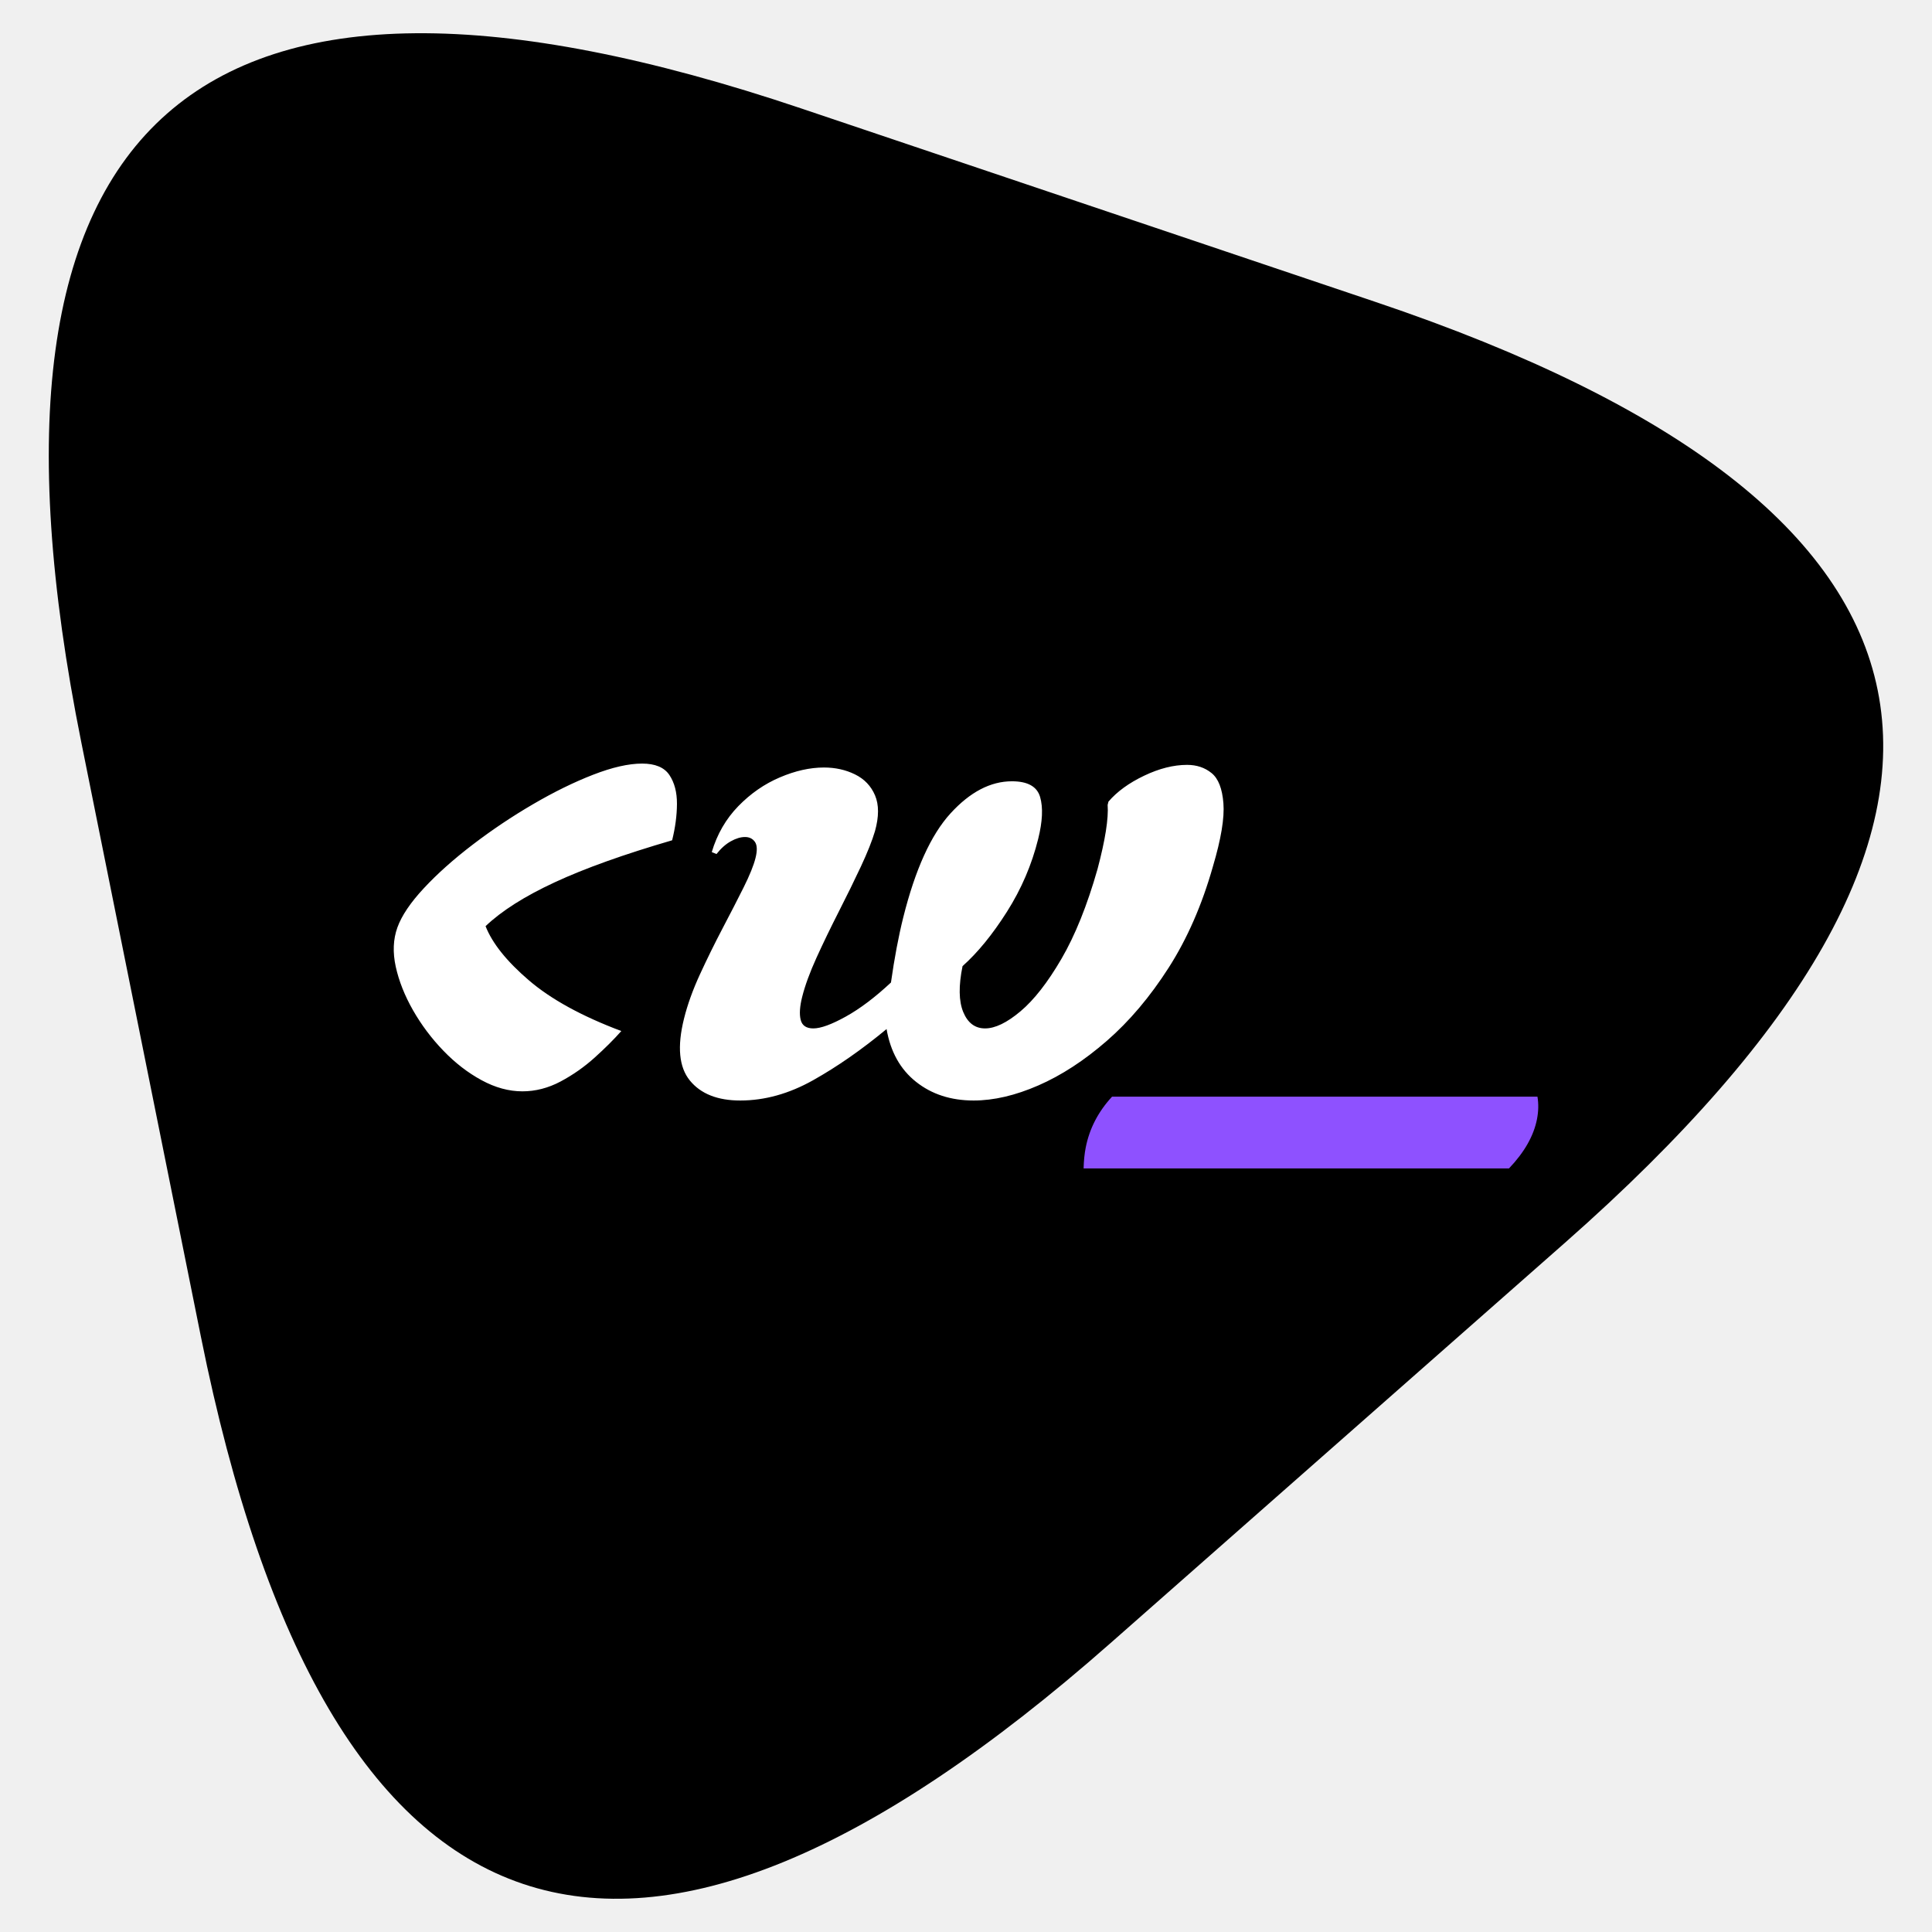
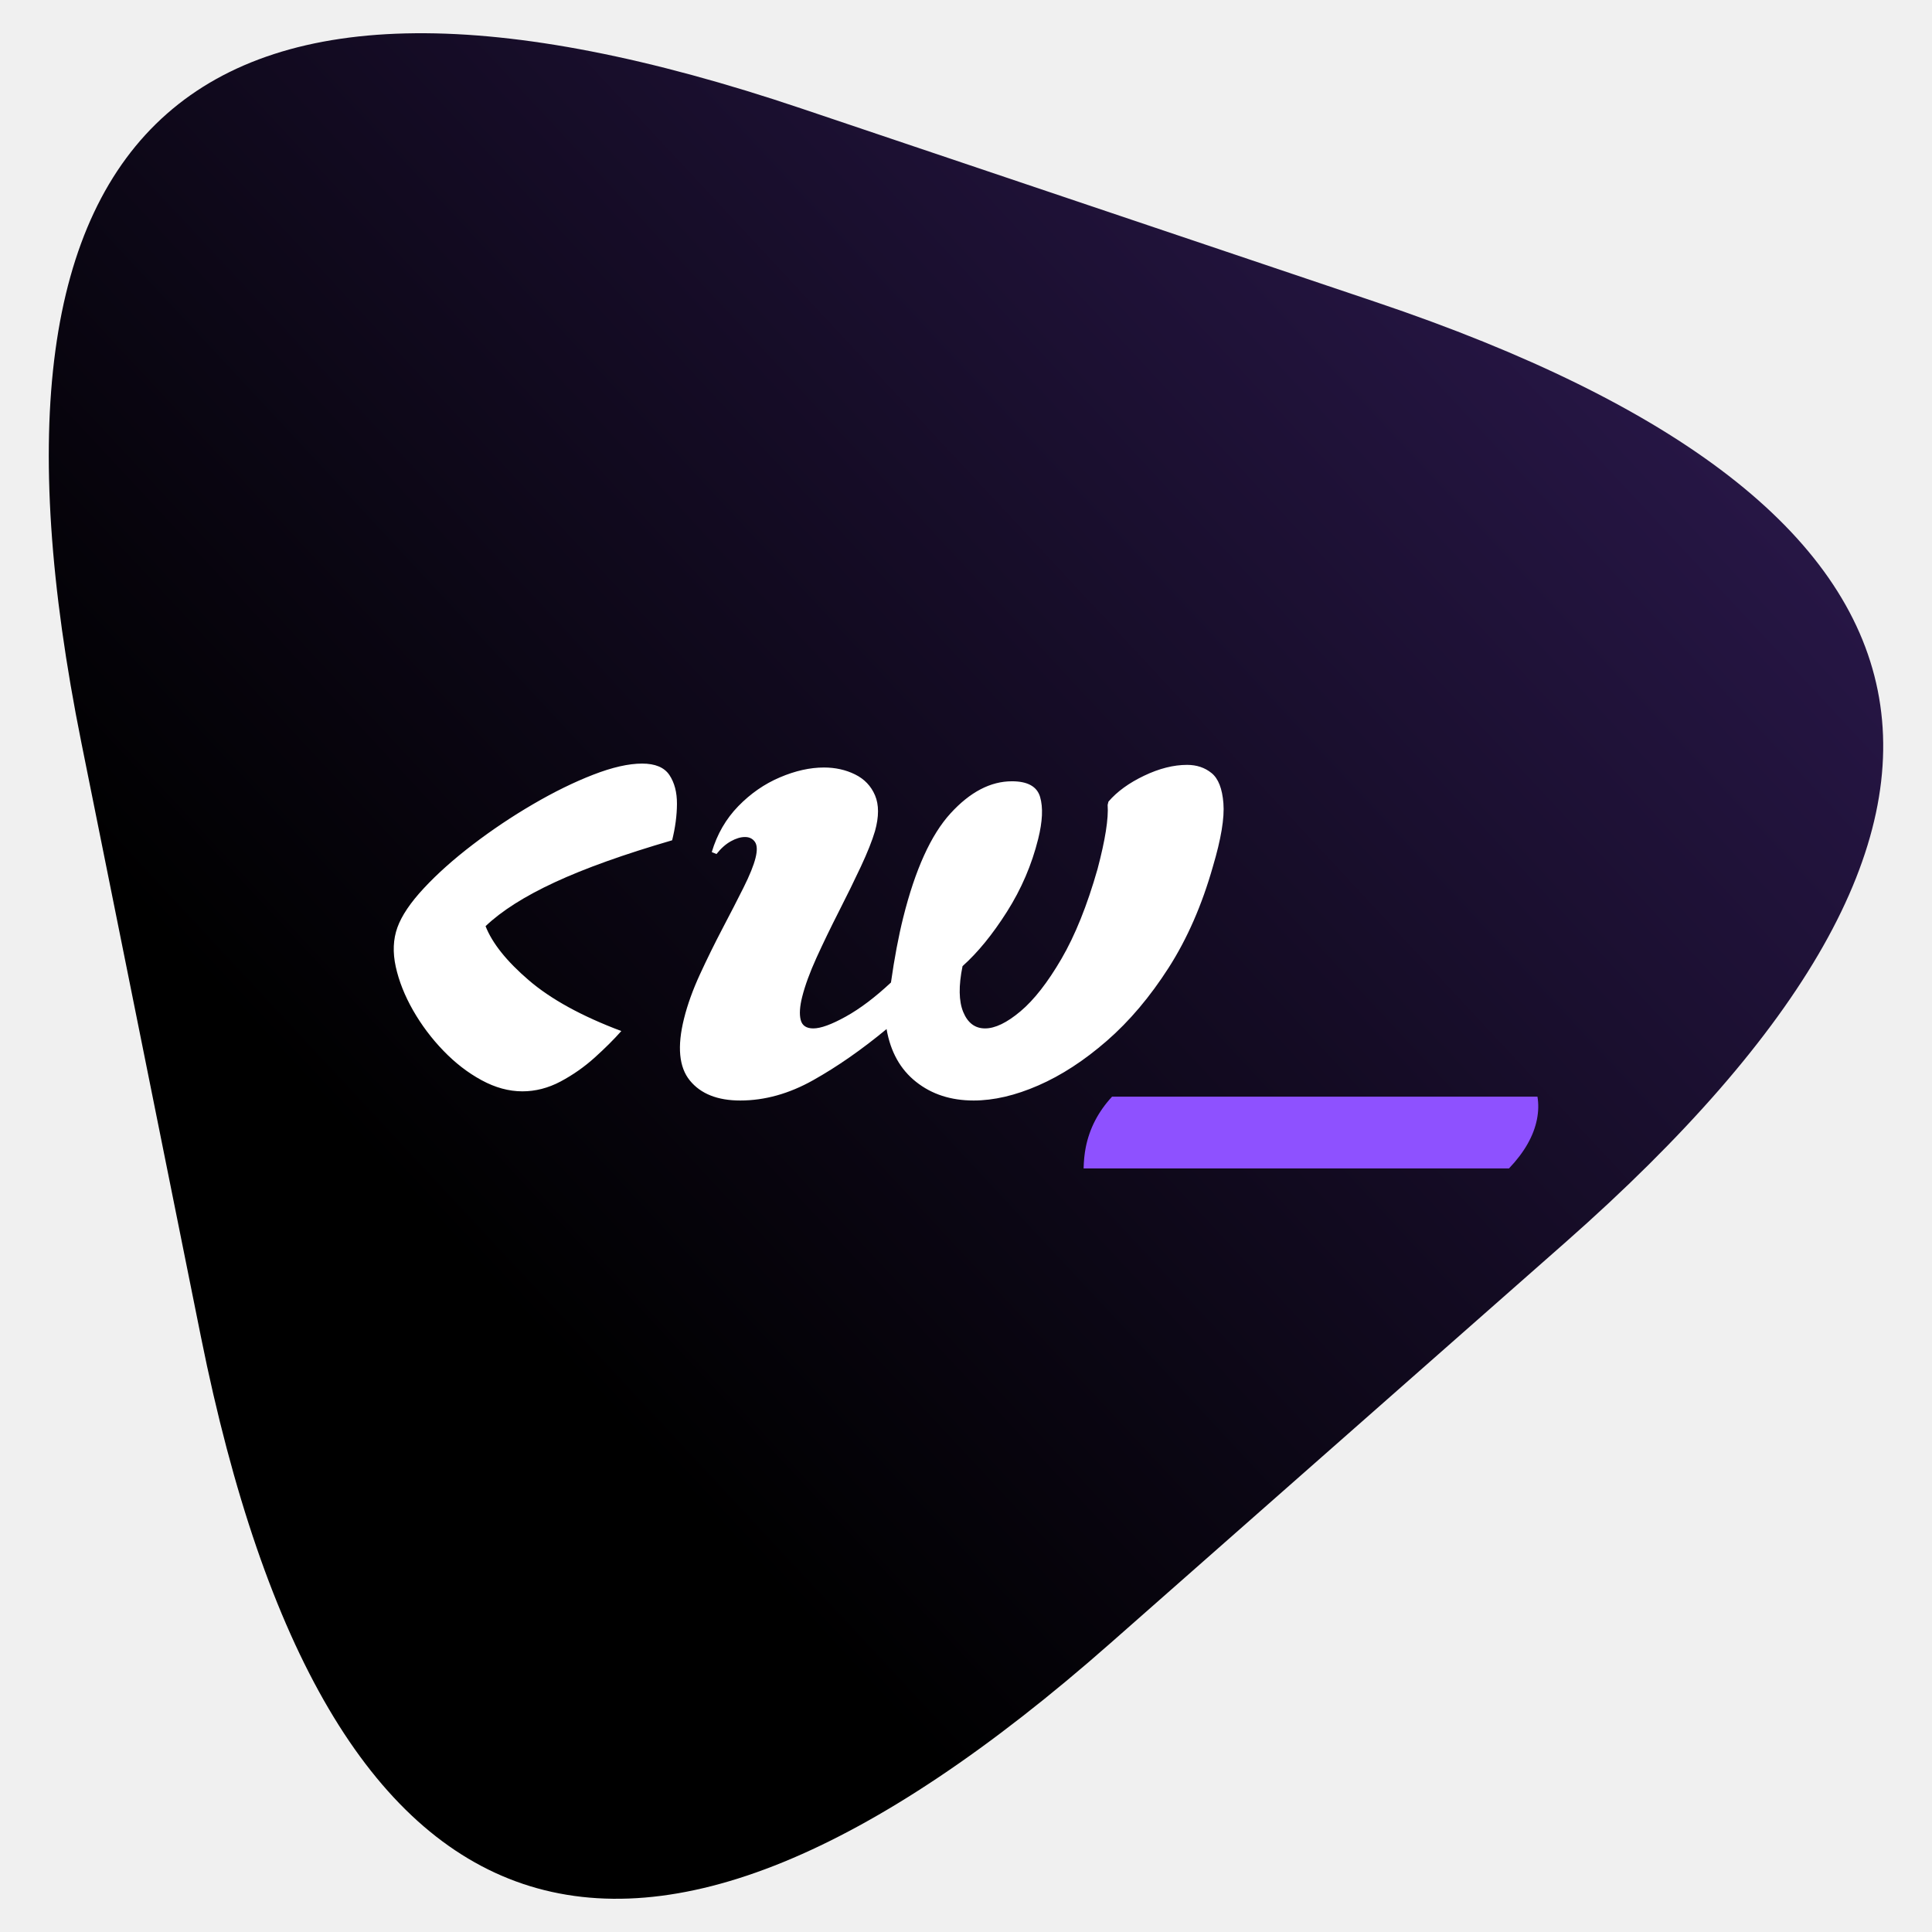
- <svg xmlns="http://www.w3.org/2000/svg" xmlns:ns1="https://boxy-svg.com" viewBox="0 0 500 500" width="500px" height="500px" version="1.1" id="svg3">
-   <g id="g5" transform="matrix(1.114605,0,0,1.114605,-28.6512,-28.6512)">
-     <path d="M 44.605,198.177 Q 0.654,-20.242 211.788,50.898 l 133.348,44.93 q 211.135,71.139 43.952,218.418 l -105.589,93.019 Q 116.315,554.545 72.364,336.126 Z" ns1:shape="triangle 1226.84 387.083 586.325 507.753 0.5 0.38 1@d90b8b28" style="stroke-width:8.226" id="path1" />
-     <g id="g3" transform="translate(5.870711,2.644108)">
-       <g id="g4" transform="translate(-0.4472272,0.4472272)">
-         <path d="m 141.574,276.01 q -4.72,0 -9.48,-2.59 -4.76,-2.58 -8.87,-6.85 -4.11,-4.26 -7.03,-9.36 -2.91,-5.1 -4.02,-10.12 -1.1,-5.02 0.38,-9.13 1.48,-4.11 6.16,-9.13 4.67,-5.02 11.35,-10.12 6.67,-5.1 13.97,-9.36 7.31,-4.27 13.96,-6.85 6.66,-2.59 11.38,-2.59 4.56,0 6.34,2.66 1.77,2.67 1.75,6.7 -0.02,4.03 -1.12,8.45 -16.73,4.87 -27.23,9.74 -10.5,4.87 -16.09,10.2 2.32,5.93 10.03,12.55 7.71,6.62 21.49,11.8 -2.55,2.89 -6.18,6.16 -3.63,3.27 -7.93,5.56 -4.3,2.28 -8.86,2.28 z m 50.59,2.13 q -7.91,0 -11.7,-4.64 -3.79,-4.64 -1.36,-14.38 1.21,-4.87 3.7,-10.28 2.49,-5.4 5.24,-10.65 2.76,-5.25 4.89,-9.51 2.13,-4.27 2.77,-6.85 0.65,-2.59 -0.13,-3.73 -0.79,-1.14 -2.31,-1.14 -1.52,0 -3.29,0.99 -1.77,0.98 -3.33,2.96 l -1.1,-0.45 q 1.86,-6.24 6.16,-10.66 4.29,-4.41 9.66,-6.69 5.36,-2.29 10.23,-2.29 3.96,0 7.21,1.6 3.26,1.6 4.65,4.87 1.39,3.27 -0.01,8.3 -0.99,3.34 -3.27,8.22 -2.28,4.87 -5.11,10.42 -2.83,5.56 -5.19,10.73 -2.35,5.18 -3.34,9.13 -0.84,3.35 -0.34,5.33 0.5,1.98 2.93,1.98 2.59,0 7.53,-2.74 4.95,-2.74 10.5,-7.92 1.21,-8.52 2.84,-15.06 4.18,-16.75 10.98,-24.2 6.81,-7.46 14.27,-7.46 5.48,0 6.54,3.65 1.07,3.65 -0.45,9.74 -2.23,8.98 -7.25,16.9 -5.02,7.91 -10.31,12.63 -1.4,6.85 0.16,10.65 1.57,3.81 5.07,3.81 3.5,0 8.21,-3.96 4.72,-3.96 9.51,-12.17 4.79,-8.22 8.39,-20.86 2.7,-10.19 2.35,-14.91 l 0.19,-0.76 q 3.01,-3.5 8.27,-6.01 5.27,-2.52 9.99,-2.52 3.35,0 5.69,1.91 2.34,1.9 2.74,7 0.41,5.1 -2.44,14.69 -3.8,13.39 -10.28,23.51 -6.48,10.12 -14.35,16.97 -7.87,6.85 -15.9,10.35 -8.02,3.5 -15.02,3.5 -7.92,0 -13.38,-4.34 -5.47,-4.33 -6.84,-12.25 -8.63,7.15 -17.04,11.87 -8.4,4.72 -16.93,4.72 z" style="fill:#ffffff;stroke-width:8.226px" id="path2" />
-         <path d="m 271.883,293.908 q 0.07,-2.712 0.49,-4.839 1.29,-6.596 6.12,-11.829 h 98.77 q 0.42,2.521 -0.11,5.233 -1.14,5.819 -6.5,11.434 z" style="fill:#8e51ff;stroke-width:9.282px" id="path3" />
+ <svg xmlns="http://www.w3.org/2000/svg" xmlns:ns1="https://boxy-svg.com" xmlns:xlink="http://www.w3.org/1999/xlink" viewBox="0 0 500 500" width="500px" height="500px" version="1.1" id="svg3">
+   <g id="g3" transform="matrix(1.114605,0,0,1.114605,304.8818,-349.5311)">
+     <g id="g4" transform="translate(-0.4472272,0.4472272)">
+       <g id="g5" transform="translate(18.72562,9.646526)">
+         <path d="M 0.194,181.486 Q -48.794,-61.965 186.537,17.328 L 335.167,67.407 Q 570.499,146.699 384.156,310.857 L 266.466,414.536 Q 80.123,578.695 31.135,335.245 Z" ns1:shape="triangle 1226.84 387.083 586.325 507.753 0.5 0.38 1@d90b8b28" style="fill:url(#linearGradient2);fill-opacity:1;stroke-width:9.169" id="path1" transform="matrix(0.897179,0,0,0.897179,-273.0863,313.1448)" />
+         <g id="g2" transform="translate(-312.0937,280.8843)">
+           <path d="m 141.574,276.01 q -4.72,0 -9.48,-2.59 -4.76,-2.58 -8.87,-6.85 -4.11,-4.26 -7.03,-9.36 -2.91,-5.1 -4.02,-10.12 -1.1,-5.02 0.38,-9.13 1.48,-4.11 6.16,-9.13 4.67,-5.02 11.35,-10.12 6.67,-5.1 13.97,-9.36 7.31,-4.27 13.96,-6.85 6.66,-2.59 11.38,-2.59 4.56,0 6.34,2.66 1.77,2.67 1.75,6.7 -0.02,4.03 -1.12,8.45 -16.73,4.87 -27.23,9.74 -10.5,4.87 -16.09,10.2 2.32,5.93 10.03,12.55 7.71,6.62 21.49,11.8 -2.55,2.89 -6.18,6.16 -3.63,3.27 -7.93,5.56 -4.3,2.28 -8.86,2.28 z m 50.59,2.13 q -7.91,0 -11.7,-4.64 -3.79,-4.64 -1.36,-14.38 1.21,-4.87 3.7,-10.28 2.49,-5.4 5.24,-10.65 2.76,-5.25 4.89,-9.51 2.13,-4.27 2.77,-6.85 0.65,-2.59 -0.13,-3.73 -0.79,-1.14 -2.31,-1.14 -1.52,0 -3.29,0.99 -1.77,0.98 -3.33,2.96 l -1.1,-0.45 q 1.86,-6.24 6.16,-10.66 4.29,-4.41 9.66,-6.69 5.36,-2.29 10.23,-2.29 3.96,0 7.21,1.6 3.26,1.6 4.65,4.87 1.39,3.27 -0.01,8.3 -0.99,3.34 -3.27,8.22 -2.28,4.87 -5.11,10.42 -2.83,5.56 -5.19,10.73 -2.35,5.18 -3.34,9.13 -0.84,3.35 -0.34,5.33 0.5,1.98 2.93,1.98 2.59,0 7.53,-2.74 4.95,-2.74 10.5,-7.92 1.21,-8.52 2.84,-15.06 4.18,-16.75 10.98,-24.2 6.81,-7.46 14.27,-7.46 5.48,0 6.54,3.65 1.07,3.65 -0.45,9.74 -2.23,8.98 -7.25,16.9 -5.02,7.91 -10.31,12.63 -1.4,6.85 0.16,10.65 1.57,3.81 5.07,3.81 3.5,0 8.21,-3.96 4.72,-3.96 9.51,-12.17 4.79,-8.22 8.39,-20.86 2.7,-10.19 2.35,-14.91 l 0.19,-0.76 q 3.01,-3.5 8.27,-6.01 5.27,-2.52 9.99,-2.52 3.35,0 5.69,1.91 2.34,1.9 2.74,7 0.41,5.1 -2.44,14.69 -3.8,13.39 -10.28,23.51 -6.48,10.12 -14.35,16.97 -7.87,6.85 -15.9,10.35 -8.02,3.5 -15.02,3.5 -7.92,0 -13.38,-4.34 -5.47,-4.33 -6.84,-12.25 -8.63,7.15 -17.04,11.87 -8.4,4.72 -16.93,4.72 z" style="fill:#ffffff;stroke-width:8.226px" id="path2" />
+           <path d="m 271.883,293.908 q 0.07,-2.712 0.49,-4.839 1.29,-6.596 6.12,-11.829 h 98.77 q 0.42,2.521 -0.11,5.233 -1.14,5.819 -6.5,11.434 z" style="fill:#8e51ff;stroke-width:9.282px" id="path3" />
+         </g>
      </g>
    </g>
  </g>
  <defs id="defs3">
+     <linearGradient id="linearGradient1">
+       <stop style="stop-color:#000000;stop-opacity:1;" offset="0" id="stop1" />
+       <stop style="stop-color:#8e51ff;stop-opacity:1;" offset="1" id="stop2" />
+     </linearGradient>
    <ns1:export>
      <ns1:file format="webp" href="#object-1">
        <ns1:variant scale="2" suffix="@2x" />
      </ns1:file>
      <ns1:file format="svg" normalization="{&quot;embedExternalFonts&quot;:true}" path="logo-ready.svg" />
    </ns1:export>
+     <linearGradient xlink:href="#linearGradient1" id="linearGradient2" x1="123.333" y1="329.519" x2="1153.002" y2="-629.945" gradientUnits="userSpaceOnUse" gradientTransform="translate(-20.87167,-10.75207)" />
  </defs>
</svg>
